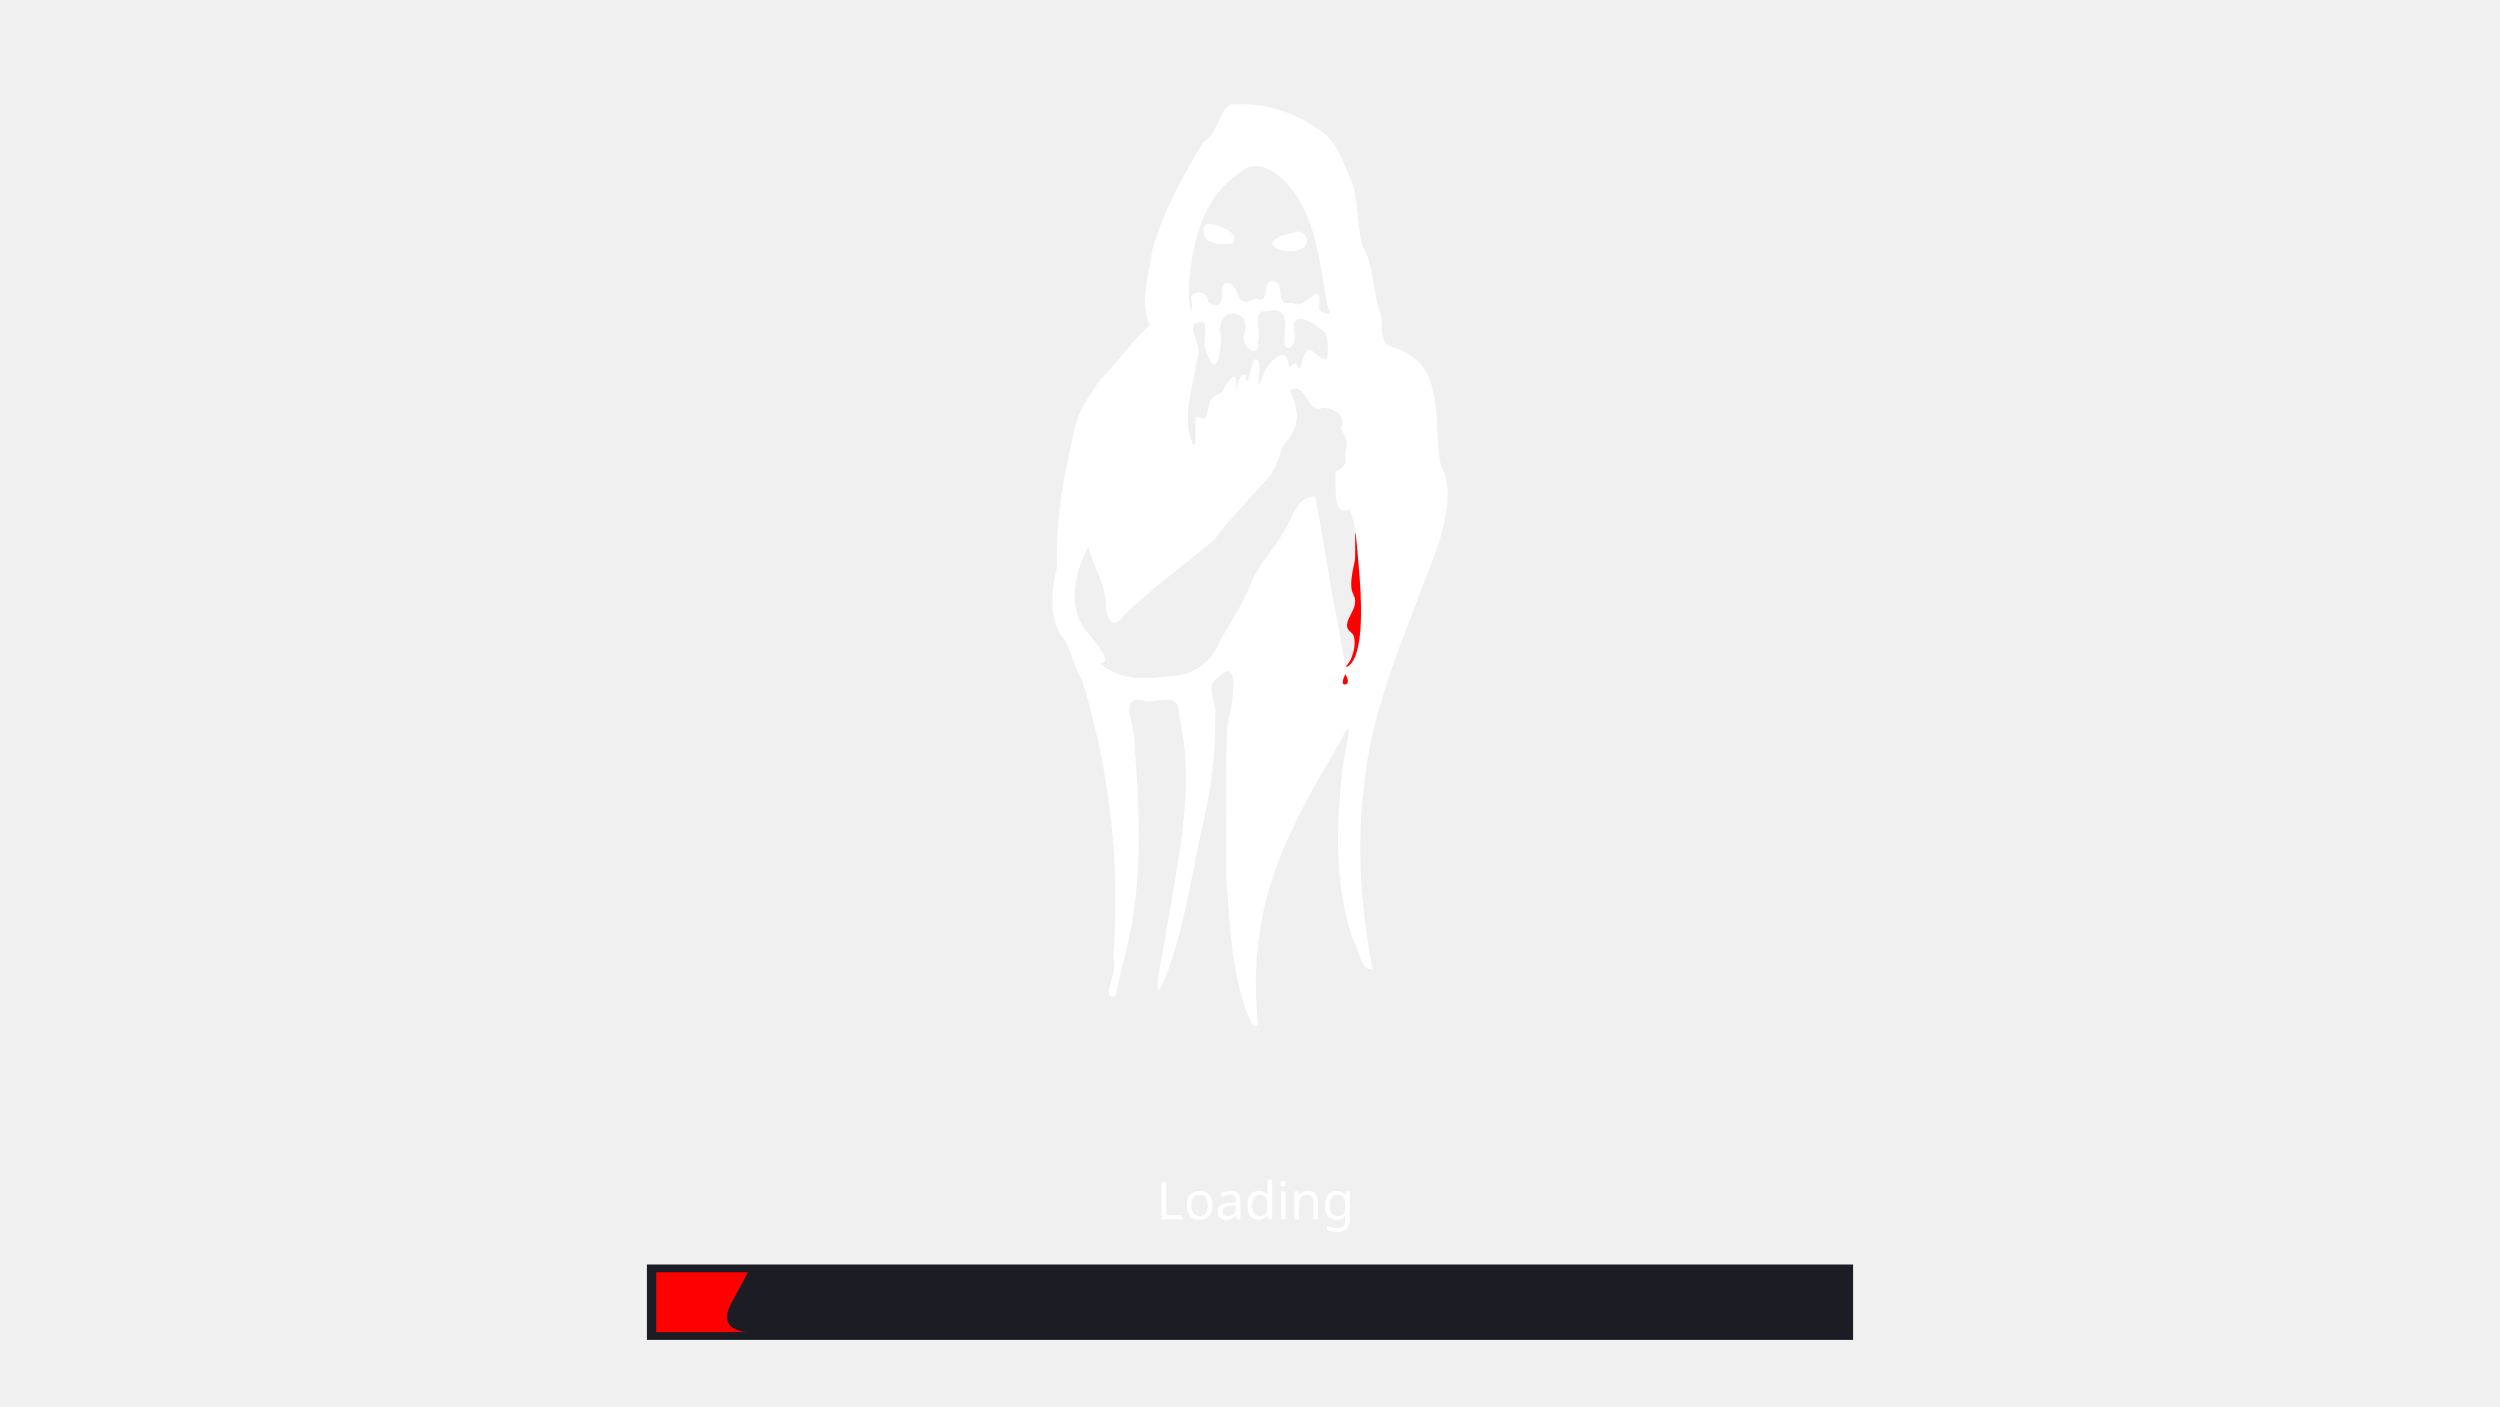
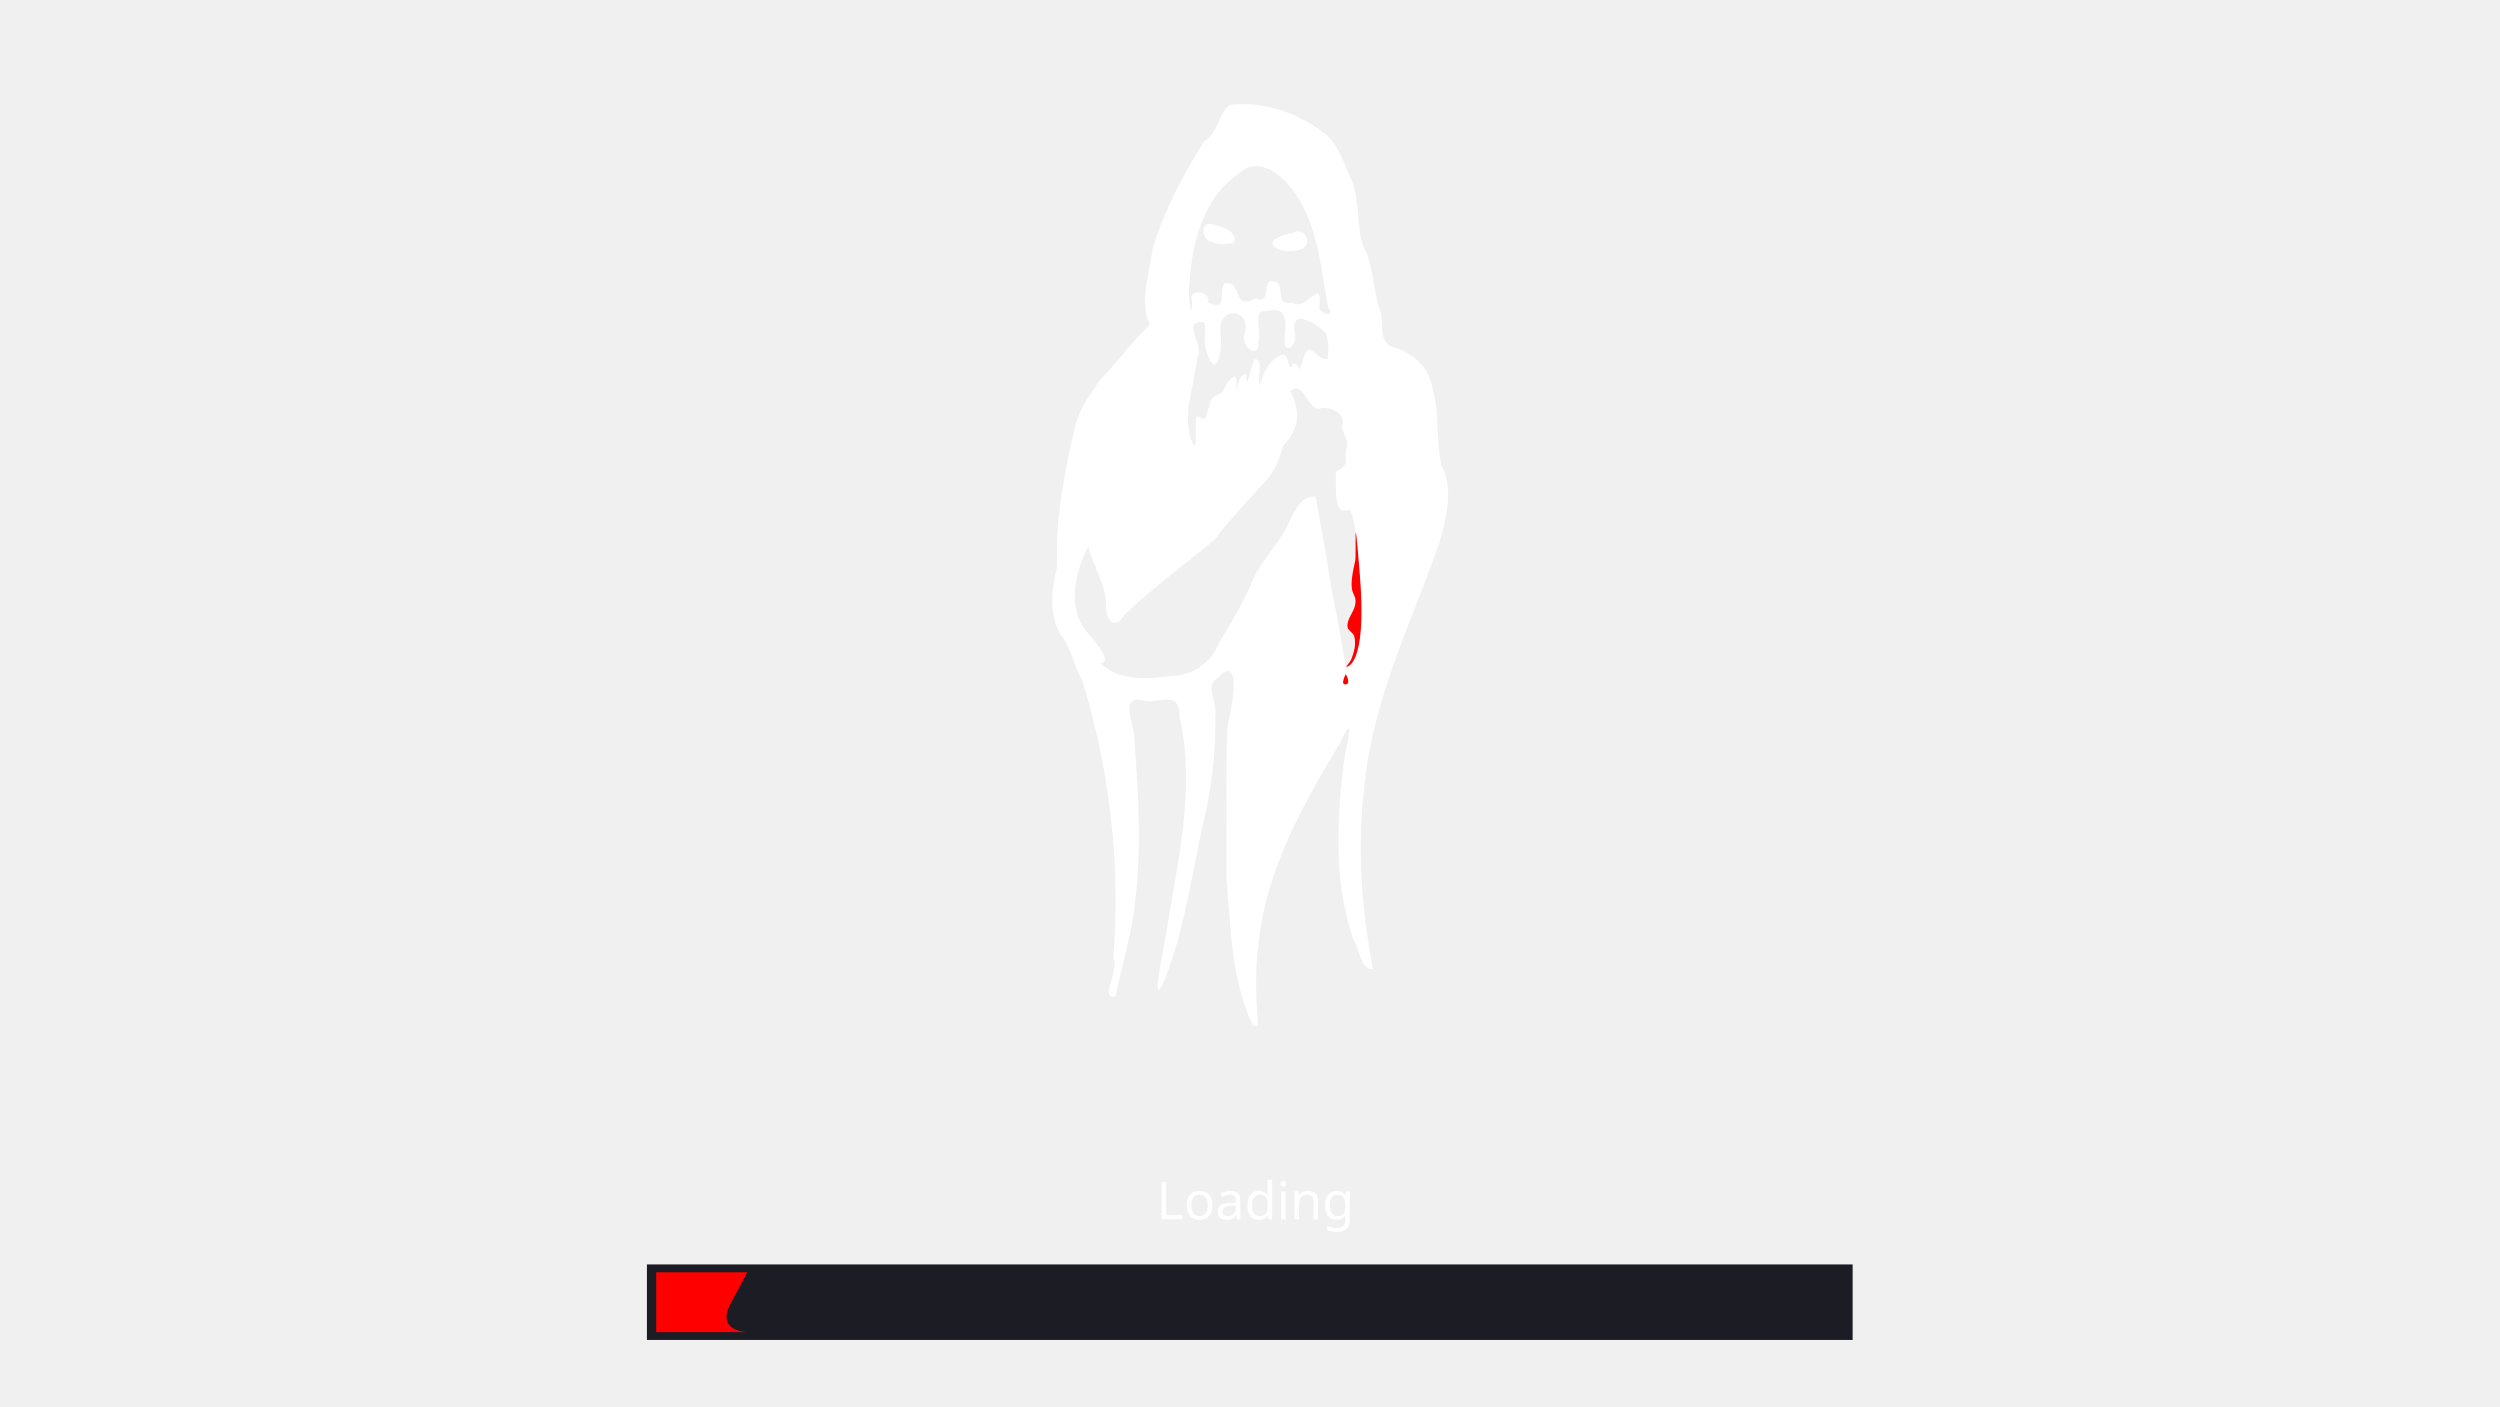
- <svg xmlns="http://www.w3.org/2000/svg" version="1.1" id="svg2" viewBox="0 0 1920 1080" height="1080" width="1920">
+ <svg xmlns="http://www.w3.org/2000/svg" width="1920" height="1080" viewBox="0 0 1920 1080" id="svg2" version="1.1">
  <defs id="defs4" />
-   <path style="fill:#000000" d="" id="path3355" />
-   <path style="fill:#000000" d="" id="path3353" />
-   <path style="fill:#000000" d="" id="path3349" />
-   <path style="fill:#000000" d="" id="path3347" />
-   <text xml:space="preserve" style="font-style:normal;font-weight:normal;font-size:40px;line-height:125%;font-family:sans-serif;letter-spacing:0px;word-spacing:0px;fill:#000000;fill-opacity:1;stroke:none;stroke-width:1px;stroke-linecap:butt;stroke-linejoin:miter;stroke-opacity:1" x="888.2" y="936.429" id="loading-text">
-     <tspan id="tspan3367" x="888.2" y="936.429" style="font-style:normal;font-variant:normal;font-weight:normal;font-stretch:normal;font-family:'Old Standard TT';-inkscape-font-specification:'Old Standard TT';fill:#ffffff">Loading</tspan>
+   <path id="path3355" d="" style="fill:#000000" />
+   <path id="path3353" d="" style="fill:#000000" />
+   <path id="path3349" d="" style="fill:#000000" />
+   <path id="path3347" d="" style="fill:#000000" />
+   <text id="loading-text" y="936.429" x="888.2" style="font-style:normal;font-weight:normal;font-size:40px;line-height:125%;font-family:sans-serif;letter-spacing:0px;word-spacing:0px;fill:#000000;fill-opacity:1;stroke:none;stroke-width:1px;stroke-linecap:butt;stroke-linejoin:miter;stroke-opacity:1" xml:space="preserve">
+     <tspan style="font-style:normal;font-variant:normal;font-weight:normal;font-stretch:normal;font-family:'Old Standard TT';-inkscape-font-specification:'Old Standard TT';fill:#ffffff" y="936.429" x="888.2" id="tspan3367">Loading</tspan>
  </text>
-   <g id="loader">
-     <rect y="971.136" x="496.83" height="57.896" width="926.339" id="loader-back" style="color:#000000;clip-rule:nonzero;display:inline;overflow:visible;visibility:visible;opacity:1;isolation:auto;mix-blend-mode:normal;color-interpolation:sRGB;color-interpolation-filters:linearRGB;solid-color:#000000;solid-opacity:1;fill:#1c1c24;fill-opacity:1;fill-rule:nonzero;stroke:none;stroke-width:1;stroke-linecap:butt;stroke-linejoin:miter;stroke-miterlimit:4;stroke-dasharray:none;stroke-dashoffset:0;stroke-opacity:1;color-rendering:auto;image-rendering:auto;shape-rendering:auto;text-rendering:auto;enable-background:accumulate" />
-     <path id="loader-front" d="m 503.971,977.086 70.468,0 c 0,0 -8.282,15.678 -12.59,23.425 -12.465,22.416 12.59,22.57 12.59,22.57 l -70.468,0 z" style="color:#000000;clip-rule:nonzero;display:inline;overflow:visible;visibility:visible;opacity:1;isolation:auto;mix-blend-mode:normal;color-interpolation:sRGB;color-interpolation-filters:linearRGB;solid-color:#000000;solid-opacity:1;fill:#ff0000;fill-opacity:1;fill-rule:nonzero;stroke:none;stroke-width:1;stroke-linecap:butt;stroke-linejoin:miter;stroke-miterlimit:4;stroke-dasharray:none;stroke-dashoffset:0;stroke-opacity:1;color-rendering:auto;image-rendering:auto;shape-rendering:auto;text-rendering:auto;enable-background:accumulate" />
+   <g id="loader-bar">
+     <rect style="color:#000000;clip-rule:nonzero;display:inline;overflow:visible;visibility:visible;opacity:1;isolation:auto;mix-blend-mode:normal;color-interpolation:sRGB;color-interpolation-filters:linearRGB;solid-color:#000000;solid-opacity:1;fill:#1c1c24;fill-opacity:1;fill-rule:nonzero;stroke:none;stroke-width:1;stroke-linecap:butt;stroke-linejoin:miter;stroke-miterlimit:4;stroke-dasharray:none;stroke-dashoffset:0;stroke-opacity:1;color-rendering:auto;image-rendering:auto;shape-rendering:auto;text-rendering:auto;enable-background:accumulate" id="loader-back" width="926" height="58" x="496.83" y="971.082" />
+     <path style="color:#000000;clip-rule:nonzero;display:inline;overflow:visible;visibility:visible;opacity:1;isolation:auto;mix-blend-mode:normal;color-interpolation:sRGB;color-interpolation-filters:linearRGB;solid-color:#000000;solid-opacity:1;fill:#ff0000;fill-opacity:1;fill-rule:nonzero;stroke:none;stroke-width:1;stroke-linecap:butt;stroke-linejoin:miter;stroke-miterlimit:4;stroke-dasharray:none;stroke-dashoffset:0;stroke-opacity:1;color-rendering:auto;image-rendering:auto;shape-rendering:auto;text-rendering:auto;enable-background:accumulate" d="m 503.971,977.082 70,0 c 0,0 -8.227,15.679 -12.506,23.427 -12.382,22.418 12.506,22.573 12.506,22.573 l -70,0 z" id="loader-front" />
  </g>
-   <g id="death">
-     <path id="man" d="m 954.81,80.008 c -3.294,-0.041 -6.585,0.097 -9.855,0.424 -10.004,5.871 -8.312,21.137 -20.416,28.254 -16.05,25.707 -30.602,53.033 -39.352,82.127 -2.357,18.631 -10.667,41.597 -2.127,58.725 -14.211,12.883 -24.784,28.89 -38.232,42.197 -7.319,11.145 -15.948,22.116 -18.977,35.328 -8.333,35.249 -15.564,71.755 -13.943,108.096 -4.173,16.751 -6.396,35.641 2.068,51.639 9.127,10.139 9.857,24.186 17.064,35.352 21.111,68.713 29.689,141.753 23.936,213.557 4.724,10.172 -11.18,32.407 1.832,29.352 3.006,-16.001 7.619,-31.822 10.969,-47.83 9.497,-47.551 7.342,-96.763 3.574,-144.844 1.745,-13.666 -15.06,-41.197 9.477,-33.707 11.45,0.389 25.408,-7.548 24.846,11.555 13.137,56.514 -2.263,114.38 -10.734,170.416 -1.231,6.949 -12.066,57.46 -1.084,32.979 15.072,-37.498 20.572,-77.715 29.049,-116.959 7.009,-28.568 10.91,-57.661 10.32,-87.074 1.847,-9.83 -8.788,-23.24 2.035,-28.992 18.631,-20.18 10.901,23.228 7.396,35.713 -2.07,38.976 -0.379,78.158 -0.965,117.215 3.094,35.918 3.546,73.48 17.207,107.215 2.236,3.423 1.77,8.444 7.182,6.914 -1.883,-21.854 -2.581,-43.944 0.643,-65.695 5.979,-55.212 34.117,-104.358 61.994,-151.273 13.899,-29.075 3.516,6.229 2.625,18.346 -5.336,44.485 -6.937,91.143 8.254,133.969 4.881,6.618 4.771,21.959 14.549,21.301 -8.934,-46.417 -12.448,-94.274 -6.482,-141.316 6.245,-65.655 36.083,-125.083 57.496,-186.488 5.166,-18.848 11.243,-41.072 1.35,-59.189 -3.956,-18.906 -1.262,-39.502 -6.566,-58.605 -2.505,-15.205 -12.622,-25.54 -27.084,-31.131 -16.106,-2.519 -9.51,-17.485 -12.953,-28.088 -6.048,-16.171 -4.902,-36.171 -13.4,-50.564 -5.351,-16.6 -1.982,-36.224 -9.875,-52.764 -4.743,-10.96 -8.972,-24.375 -17.805,-32.119 -17.732,-14.667 -40.955,-23.743 -64.014,-24.029 z m 9.891,47.635 c 8.098,0.064 16.133,5.529 22.043,11.484 24.226,25.385 27.011,63.349 32.73,96.334 7.566,10.167 -9.022,3.718 -6.363,0.553 1.952,-25.404 -10.244,4.427 -20.822,-3.666 -13.513,2.817 -6.067,-10.85 -11.529,-15.203 -14.512,-6.868 -2.564,17.549 -16.432,12.158 -18.609,9.445 -9.699,-12.105 -22.945,-11.957 -7.023,1.996 3.068,23.556 -13.562,15.129 1.829,-9.857 -16.918,-10.988 -12.277,-0.24 -0.961,17.223 -3.412,-8.01 -2.285,-13.564 1.838,-31.612 10.784,-67.872 38.959,-85.977 3.982,-3.636 8.242,-5.084 12.484,-5.051 z M 928.557,172 c -6.945,0.232 -5.418,13.103 2.438,13.959 4.661,2.749 10.724,1.087 15.824,1.021 5.323,-7.61 -8.17,-13.451 -14.762,-14.234 -1.344,-0.554 -2.508,-0.779 -3.5,-0.746 z m 68.043,5.871 c -1.193,0.028 -2.478,0.372 -3.812,1.123 -6.166,0.613 -23.012,6.282 -12.084,12.059 5.909,2.494 13.807,2.553 19.707,-0.227 6.335,-4.03 2.631,-13.104 -3.811,-12.955 z m -18.684,60.268 c 10.915,-0.342 9.311,11.389 8.613,21.359 -1.602,12.515 8.212,8.743 8.002,-1.469 -4.788,-22.036 13.087,-11.228 22.309,-3.461 4.398,3.659 3.206,25.089 1.5,21.117 -7.521,0.867 -12.925,-15.31 -17.213,-1.357 -5.95,17.842 -1.28,3.675 -8.426,5.096 -3.98,8.93 -2.1,-9.514 -9.16,-6.777 -9.077,4.079 -13.044,13.275 -16.479,23.545 -2.022,-5.466 3.647,-21.95 -3.975,-19.986 -2.204,4.953 -6.427,26.86 -6.199,11.391 -7.63,-1.794 -8.144,23.643 -7.574,6.176 0.985,-11.333 -9.418,2.436 -9.707,6.469 -1.89,3.036 -10.309,2.653 -11.066,11.652 -3.919,13 -2.632,10.163 -9.385,7.955 l -0.529,0.857 c -1.296,5.022 1.292,27.277 -2.869,19.59 -8.871,-20.887 1.388,-43.728 3.5,-65.168 6.691,-9.387 -13.454,-28.75 4.756,-27.666 3.448,2.512 -0.424,15.092 2.053,21.432 8.35,27.028 13.233,-1.993 10.939,-15.475 -0.62,-19.627 25.85,-15.281 18.166,3.771 -1.573,10.767 12.766,19.495 11.09,4.363 2.531,-6.985 -4.848,-24.642 6.17,-22.488 2.109,-0.582 3.925,-0.877 5.484,-0.926 z m 17.574,60.221 c 7.419,0.573 10.011,19.098 20.059,14.934 8.64,-0.398 18.763,5.656 14.465,15.414 1.177,3.254 6.158,10.902 3.656,16.029 -2.055,7.242 4.011,11.772 -8.01,17.621 0.238,13.458 -2.008,35.113 10.742,28.793 7.234,15.305 6.572,52.868 7.967,68.906 0.327,16.602 -1.179,51.341 -11.025,52.152 l -7.295,-41.158 c -2.901,-12.858 -5.332,-27.767 -7.543,-42.561 l -8.344,-47.08 c -10.626,-0.967 -15.604,9.731 -19.629,18.051 -7.891,18.511 -23.727,31.885 -30.684,50.846 -6.642,15.245 -15.35,29.123 -23.717,43.322 -5.849,14.887 -19.667,25.204 -35.969,25.398 -18.494,2.578 -40.405,4.299 -55.199,-9.643 9.734,-0.862 -2.986,-15.644 -10.58,-24.408 -15.225,-18.978 -8.581,-45.479 1.291,-65.322 4.01,16.02 14.489,30.348 13.678,47.318 0.815,10.168 7.178,16.821 13.928,5.406 21.615,-20.653 45.912,-38.488 68.941,-57.488 10.927,-14.5 23.703,-27.903 35.938,-41.506 9.035,-8.286 13.887,-18.912 16.893,-30.572 14.767,-16.16 12.194,-27.838 5.742,-42.666 1.783,-1.383 3.321,-1.893 4.695,-1.787 z" style="fill:#ffffff" />
-     <g transform="matrix(1.707504,0,0,1.314483,-723.4546,-86.37093)" id="blood">
-       <path style="fill:#ff0000;fill-rule:evenodd;stroke:none;stroke-width:1px;stroke-linecap:butt;stroke-linejoin:miter;stroke-opacity:1" d="m 1028.812,459.613 c 0,0 -2.648,6.337 -0.037,5.991 2.611,-0.346 0.037,-5.991 0.037,-5.991 z" id="path3431" />
-       <path style="fill:#ff0000;fill-rule:evenodd;stroke:none;stroke-width:1px;stroke-linecap:butt;stroke-linejoin:miter;stroke-opacity:1" d="m 1033.033,393.611 c -4.083,22.21 1.083,16.991 0.017,25.385 -0.572,4.505 -4.012,8.688 -3.416,13.19 0.263,1.983 2.546,3.262 2.967,5.218 0.939,4.361 0.035,9.049 -1.239,13.324 -0.492,1.652 -2.417,4.57 -2.417,4.57 0,0 9.603,1.147 6.188,-53.792 -2.97,-47.788 -1.407,-11.661 -2.1,-7.895 z" id="path3433" />
+   <g transform="matrix(1.001337,0,0,1.000088,-1.080831,-0.0690648)" id="death">
+     <path style="fill:#ffffff" d="m 954.81,80.008 c -3.294,-0.041 -6.585,0.097 -9.855,0.424 -10.004,5.871 -8.312,21.137 -20.416,28.254 -16.05,25.707 -30.602,53.033 -39.352,82.127 -2.357,18.631 -10.667,41.597 -2.127,58.725 -14.211,12.883 -24.784,28.89 -38.232,42.197 -7.319,11.145 -15.948,22.116 -18.977,35.328 -8.333,35.249 -15.564,71.755 -13.943,108.096 -4.173,16.751 -6.396,35.641 2.068,51.639 9.127,10.139 9.857,24.186 17.064,35.352 21.111,68.713 29.689,141.753 23.936,213.557 4.724,10.172 -11.18,32.407 1.832,29.352 3.006,-16.001 7.619,-31.822 10.969,-47.83 9.497,-47.551 7.342,-96.763 3.574,-144.844 1.745,-13.666 -15.06,-41.197 9.477,-33.707 11.45,0.389 25.408,-7.548 24.846,11.555 13.137,56.514 -2.263,114.38 -10.734,170.416 -1.231,6.949 -12.066,57.46 -1.084,32.979 15.072,-37.498 20.572,-77.715 29.049,-116.959 7.009,-28.568 10.91,-57.661 10.32,-87.074 1.847,-9.83 -8.788,-23.24 2.035,-28.992 18.631,-20.18 10.901,23.228 7.396,35.713 -2.07,38.976 -0.379,78.158 -0.965,117.215 3.094,35.918 3.546,73.48 17.207,107.215 2.236,3.423 1.77,8.444 7.182,6.914 -1.883,-21.854 -2.581,-43.944 0.643,-65.695 5.979,-55.212 34.117,-104.358 61.994,-151.273 13.899,-29.075 3.516,6.229 2.625,18.346 -5.336,44.485 -6.937,91.143 8.254,133.969 4.881,6.618 4.771,21.959 14.549,21.301 -8.934,-46.417 -12.448,-94.274 -6.482,-141.316 6.245,-65.655 36.083,-125.083 57.496,-186.488 5.166,-18.848 11.243,-41.072 1.35,-59.189 -3.956,-18.906 -1.262,-39.502 -6.566,-58.605 -2.505,-15.205 -12.622,-25.54 -27.084,-31.131 -16.106,-2.519 -9.51,-17.485 -12.953,-28.088 -6.048,-16.171 -4.902,-36.171 -13.4,-50.564 -5.351,-16.6 -1.982,-36.224 -9.875,-52.764 -4.743,-10.96 -8.972,-24.375 -17.805,-32.119 -17.732,-14.667 -40.955,-23.743 -64.014,-24.029 z m 9.891,47.635 c 8.098,0.064 16.133,5.529 22.043,11.484 24.226,25.385 27.011,63.349 32.73,96.334 7.566,10.167 -9.022,3.718 -6.363,0.553 1.952,-25.404 -10.244,4.427 -20.822,-3.666 -13.513,2.817 -6.067,-10.85 -11.529,-15.203 -14.512,-6.868 -2.564,17.549 -16.432,12.158 -18.609,9.445 -9.699,-12.105 -22.945,-11.957 -7.023,1.996 3.068,23.556 -13.562,15.129 1.829,-9.857 -16.918,-10.988 -12.277,-0.24 -0.961,17.223 -3.412,-8.01 -2.285,-13.564 1.838,-31.612 10.784,-67.872 38.959,-85.977 3.982,-3.636 8.242,-5.084 12.484,-5.051 z M 928.557,172 c -6.945,0.232 -5.418,13.103 2.438,13.959 4.661,2.749 10.724,1.087 15.824,1.021 5.323,-7.61 -8.17,-13.451 -14.762,-14.234 -1.344,-0.554 -2.508,-0.779 -3.5,-0.746 z m 68.043,5.871 c -1.193,0.028 -2.478,0.372 -3.812,1.123 -6.166,0.613 -23.012,6.282 -12.084,12.059 5.909,2.494 13.807,2.553 19.707,-0.227 6.335,-4.03 2.631,-13.104 -3.811,-12.955 z m -18.684,60.268 c 10.915,-0.342 9.311,11.389 8.613,21.359 -1.602,12.515 8.212,8.743 8.002,-1.469 -4.788,-22.036 13.087,-11.228 22.309,-3.461 4.398,3.659 3.206,25.089 1.5,21.117 -7.521,0.867 -12.925,-15.31 -17.213,-1.357 -5.95,17.842 -1.28,3.675 -8.426,5.096 -3.98,8.93 -2.1,-9.514 -9.16,-6.777 -9.077,4.079 -13.044,13.275 -16.479,23.545 -2.022,-5.466 3.647,-21.95 -3.975,-19.986 -2.204,4.953 -6.427,26.86 -6.199,11.391 -7.63,-1.794 -8.144,23.643 -7.574,6.176 0.985,-11.333 -9.418,2.436 -9.707,6.469 -1.89,3.036 -10.309,2.653 -11.066,11.652 -3.919,13 -2.632,10.163 -9.385,7.955 l -0.529,0.857 c -1.296,5.022 1.292,27.277 -2.869,19.59 -8.871,-20.887 1.388,-43.728 3.5,-65.168 6.691,-9.387 -13.454,-28.75 4.756,-27.666 3.448,2.512 -0.424,15.092 2.053,21.432 8.35,27.028 13.233,-1.993 10.939,-15.475 -0.62,-19.627 25.85,-15.281 18.166,3.771 -1.573,10.767 12.766,19.495 11.09,4.363 2.531,-6.985 -4.848,-24.642 6.17,-22.488 2.109,-0.582 3.925,-0.877 5.484,-0.926 z m 17.574,60.221 c 7.419,0.573 10.011,19.098 20.059,14.934 8.64,-0.398 18.763,5.656 14.465,15.414 1.177,3.254 6.158,10.902 3.656,16.029 -2.055,7.242 4.011,11.772 -8.01,17.621 0.238,13.458 -2.008,35.113 10.742,28.793 7.234,15.305 6.572,52.868 7.967,68.906 0.327,16.602 -1.179,51.341 -11.025,52.152 l -7.295,-41.158 c -2.901,-12.858 -5.332,-27.767 -7.543,-42.561 l -8.344,-47.08 c -10.626,-0.967 -15.604,9.731 -19.629,18.051 -7.891,18.511 -23.727,31.885 -30.684,50.846 -6.642,15.245 -15.35,29.123 -23.717,43.322 -5.849,14.887 -19.667,25.204 -35.969,25.398 -18.494,2.578 -40.405,4.299 -55.199,-9.643 9.734,-0.862 -2.986,-15.644 -10.58,-24.408 -15.225,-18.978 -8.581,-45.479 1.291,-65.322 4.01,16.02 14.489,30.348 13.678,47.318 0.815,10.168 7.178,16.821 13.928,5.406 21.615,-20.653 45.912,-38.488 68.941,-57.488 10.927,-14.5 23.703,-27.903 35.938,-41.506 9.035,-8.286 13.887,-18.912 16.893,-30.572 14.767,-16.16 12.194,-27.838 5.742,-42.666 1.783,-1.383 3.321,-1.893 4.695,-1.787 z" id="man" />
+     <g id="blood" transform="matrix(1.707504,0,0,1.314483,-723.4546,-86.37093)">
+       <path id="path3431" d="m 1028.812,459.613 c 0,0 -2.648,6.337 -0.037,5.991 2.611,-0.346 0.037,-5.991 0.037,-5.991 z" style="fill:#ff0000;fill-rule:evenodd;stroke:none;stroke-width:1px;stroke-linecap:butt;stroke-linejoin:miter;stroke-opacity:1" />
+       <path id="path3433" d="m 1033.033,393.611 c -4.083,22.21 1.083,16.991 0.017,25.385 -0.572,4.505 -4.012,8.688 -3.416,13.19 0.263,1.983 2.546,3.262 2.967,5.218 0.939,4.361 0.035,9.049 -1.239,13.324 -0.492,1.652 -2.417,4.57 -2.417,4.57 0,0 9.603,1.147 6.188,-53.792 -2.97,-47.788 -1.407,-11.661 -2.1,-7.895 z" style="fill:#ff0000;fill-rule:evenodd;stroke:none;stroke-width:1px;stroke-linecap:butt;stroke-linejoin:miter;stroke-opacity:1" />
    </g>
  </g>
</svg>
